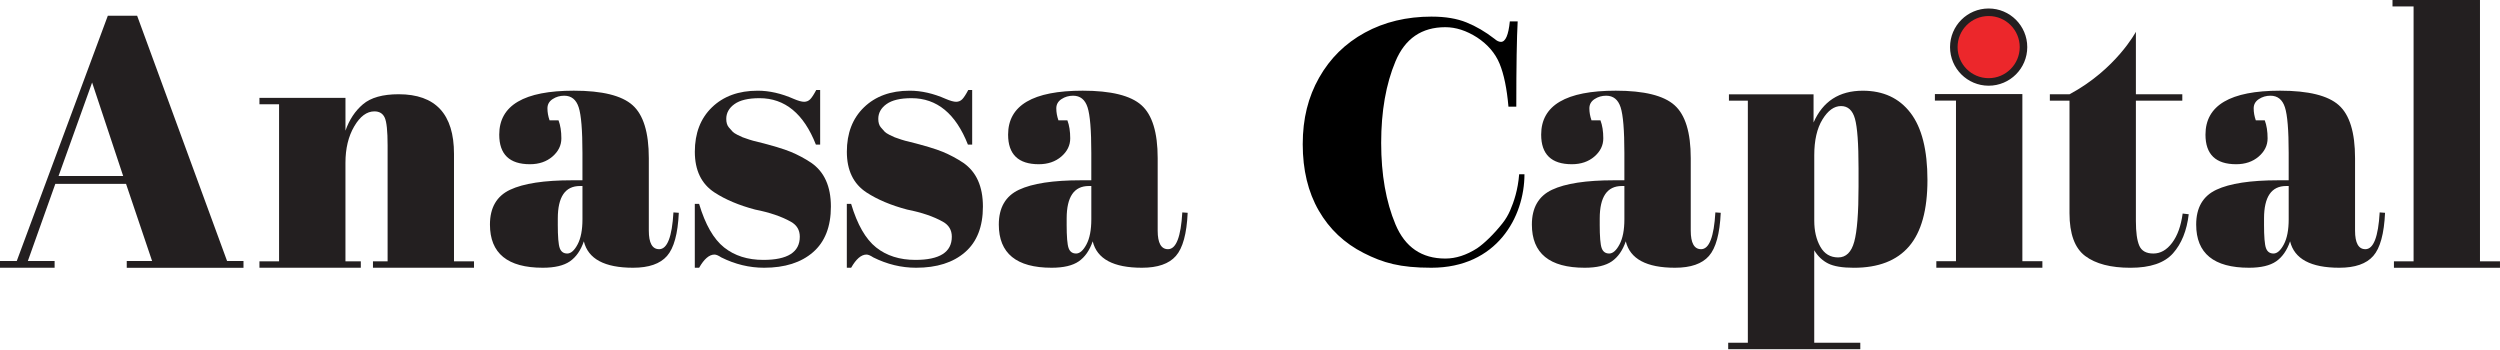
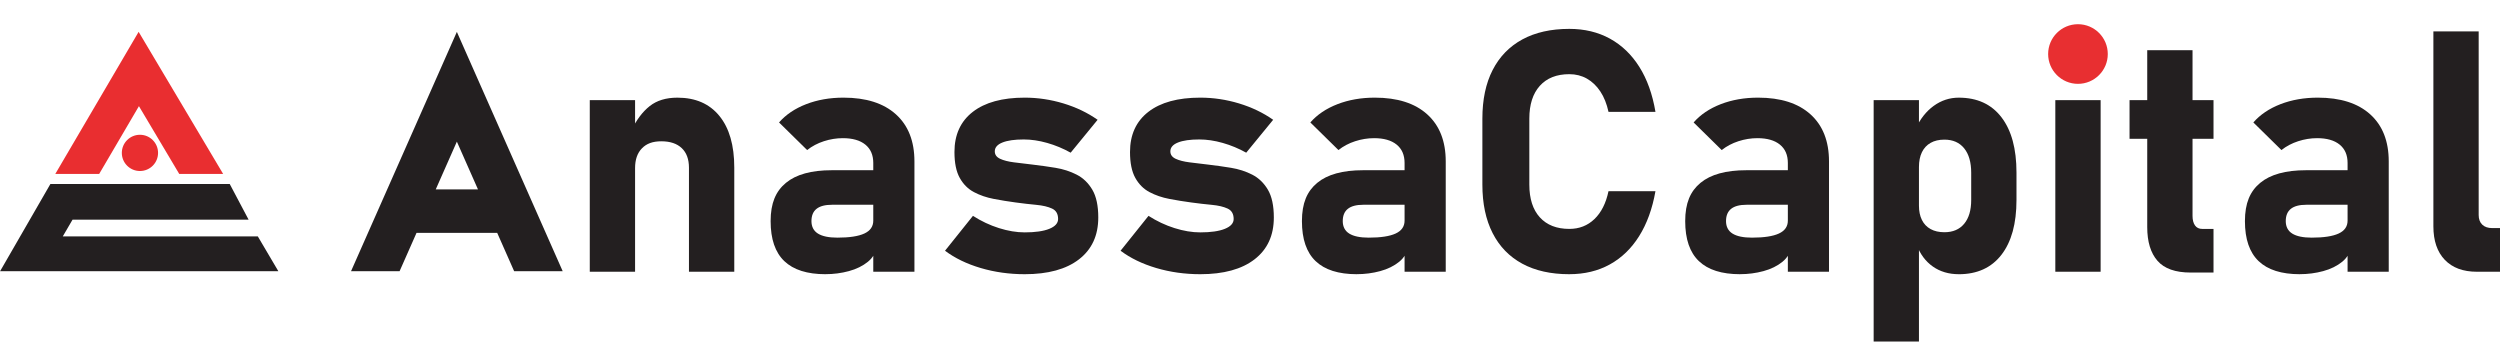
- <svg xmlns="http://www.w3.org/2000/svg" id="Layer_2" data-name="Layer 2" viewBox="0 0 1657.67 231.54">
+ <svg xmlns="http://www.w3.org/2000/svg" id="Layer_1" data-name="Layer 1" viewBox="0 0 1799.12 245.75">
  <defs>
    <style>
      .cls-1 {
-         fill: #ec272b;
-         stroke: #231f20;
-         stroke-miterlimit: 10;
-         stroke-width: 5px;
+         fill: #e82f31;
      }

      .cls-2 {
+         fill: none;
+       }
+ 
+       .cls-3 {
+         fill: #e92e30;
+       }
+ 
+       .cls-4 {
        fill: #231f20;
      }
    </style>
  </defs>
-   <path class="cls-2" d="M100.84,173.04l-17.27-51.14H36.69l-18.22,51.14h17.74v4.5H0v-4.5H11.12L71.5,10.42h19.42l59.64,162.63h10.89v4.5H84.04v-4.5h16.8ZM61.08,54.7l-22.25,62h42.84l-20.6-62Z" />
-   <path class="cls-2" d="M172.04,64.88h57.03v21.77c2.53-7.26,6.39-13.09,11.59-17.51,5.21-4.43,13.11-6.65,23.68-6.65,24.46,0,36.69,13.18,36.69,39.54v71.24h13.27v4.27h-67v-4.27h9.71V96.36c0-9.47-.64-15.58-1.91-18.35-1.26-2.77-3.55-4.16-6.86-4.16-5.04,0-9.5,3.32-13.37,9.94-3.87,6.63-5.81,14.68-5.81,24.16v65.32h10.18v4.27h-67.21v-4.27h13.01V69.12h-13.01v-4.24Z" />
-   <path class="cls-2" d="M379.32,119.55h6.88v-18.22c0-14.98-.83-25.05-2.49-30.18-1.66-5.13-4.86-7.69-9.6-7.69-2.85,0-5.41,.75-7.69,2.25-2.29,1.5-3.43,3.55-3.43,6.15s.47,5.25,1.41,7.93h5.94c1.26,3.32,1.88,7.3,1.88,11.96s-1.98,8.66-5.91,12.06c-3.95,3.39-8.92,5.08-14.92,5.08-13.58,0-20.36-6.54-20.36-19.63,0-19.42,16.49-29.13,49.46-29.13,18.79,0,31.77,3.21,38.94,9.6,7.18,6.39,10.78,18.1,10.78,35.15v48.05c0,8.2,2.28,12.3,6.86,12.3,5.37,0,8.53-8.13,9.47-24.39l3.56,.26c-.63,13.87-3.24,23.42-7.83,28.63-4.57,5.2-12.06,7.8-22.48,7.8-18.93,0-29.82-5.84-32.66-17.51-2.06,6.01-5.14,10.43-9.24,13.27-4.1,2.83-10.1,4.24-17.98,4.24-23.36,0-35.04-9.54-35.04-28.63,0-11.2,4.46-18.9,13.37-23.08,8.91-4.19,22.6-6.28,41.06-6.28Zm-9.47,29.13c0,8.2,.43,13.49,1.31,15.86,.87,2.38,2.53,3.56,4.97,3.56s4.72-2.02,6.86-6.05c2.15-4.03,3.22-9.59,3.22-16.7v-22.01h-1.67c-9.79,0-14.68,7.18-14.68,21.54v3.79Z" />
-   <path class="cls-2" d="M460.7,177.54v-42.37h2.85c4.1,13.73,9.62,23.36,16.57,28.89,6.94,5.52,15.62,8.27,26.04,8.27,16.1,0,24.16-5.12,24.16-15.36,0-4.43-1.98-7.75-5.91-9.94-6.16-3.47-14.05-6.16-23.68-8.06-10.73-2.84-19.73-6.63-26.98-11.36-8.69-5.69-13.03-14.68-13.03-26.98s3.78-22.14,11.36-29.47c7.59-7.34,17.69-11.02,30.31-11.02,7.75,0,15.72,1.82,23.92,5.44,3,1.28,5.29,1.91,6.86,1.91s2.93-.55,4.03-1.65c1.1-1.11,2.44-3.17,4.03-6.18h2.59v36.22h-2.83c-8.06-20.52-20.53-30.78-37.4-30.78-7.42,0-12.95,1.31-16.59,3.93-3.63,2.6-5.44,5.88-5.44,9.81,0,2.36,.55,4.21,1.65,5.55,1.11,1.35,1.99,2.33,2.62,2.96s1.65,1.3,3.06,2.02c1.43,.72,2.62,1.28,3.56,1.67,.96,.39,2.42,.89,4.4,1.52,1.97,.63,3.43,1.03,4.37,1.2,10.73,2.67,18.46,4.99,23.19,6.96,4.74,1.98,9.24,4.38,13.5,7.22,8.69,6.01,13.03,15.68,13.03,29.02s-3.95,23.42-11.86,30.28c-7.89,6.86-18.7,10.29-32.43,10.29-9.79,0-19.26-2.29-28.4-6.86-1.9-1.26-3.4-1.88-4.5-1.88-3.47,0-6.87,2.92-10.18,8.74h-2.85Z" />
-   <path class="cls-2" d="M561.5,177.54v-42.37h2.85c4.1,13.73,9.62,23.36,16.57,28.89,6.94,5.52,15.62,8.27,26.04,8.27,16.1,0,24.16-5.12,24.16-15.36,0-4.43-1.98-7.75-5.91-9.94-6.16-3.47-14.05-6.16-23.68-8.06-10.73-2.84-19.73-6.63-26.98-11.36-8.69-5.69-13.03-14.68-13.03-26.98s3.78-22.14,11.36-29.47c7.59-7.34,17.69-11.02,30.31-11.02,7.75,0,15.72,1.82,23.92,5.44,3,1.28,5.29,1.91,6.86,1.91s2.93-.55,4.03-1.65c1.1-1.11,2.44-3.17,4.03-6.18h2.59v36.22h-2.83c-8.06-20.52-20.53-30.78-37.4-30.78-7.42,0-12.95,1.31-16.59,3.93-3.63,2.6-5.44,5.88-5.44,9.81,0,2.36,.55,4.21,1.65,5.55,1.11,1.35,1.99,2.33,2.62,2.96s1.65,1.3,3.06,2.02c1.43,.72,2.62,1.28,3.56,1.67,.96,.39,2.42,.89,4.4,1.52,1.97,.63,3.43,1.03,4.37,1.2,10.73,2.67,18.46,4.99,23.19,6.96,4.74,1.98,9.24,4.38,13.5,7.22,8.69,6.01,13.03,15.68,13.03,29.02s-3.95,23.42-11.86,30.28c-7.89,6.86-18.7,10.29-32.43,10.29-9.79,0-19.26-2.29-28.4-6.86-1.9-1.26-3.4-1.88-4.5-1.88-3.47,0-6.87,2.92-10.18,8.74h-2.85Z" />
-   <path class="cls-2" d="M716.73,119.55h6.88v-18.22c0-14.98-.83-25.05-2.49-30.18-1.66-5.13-4.86-7.69-9.6-7.69-2.85,0-5.41,.75-7.69,2.25-2.29,1.5-3.43,3.55-3.43,6.15s.47,5.25,1.41,7.93h5.94c1.26,3.32,1.88,7.3,1.88,11.96s-1.98,8.66-5.91,12.06c-3.95,3.39-8.92,5.08-14.92,5.08-13.58,0-20.36-6.54-20.36-19.63,0-19.42,16.49-29.13,49.46-29.13,18.79,0,31.77,3.21,38.94,9.6,7.18,6.39,10.78,18.1,10.78,35.15v48.05c0,8.2,2.28,12.3,6.86,12.3,5.37,0,8.53-8.13,9.47-24.39l3.56,.26c-.63,13.87-3.24,23.42-7.83,28.63-4.57,5.2-12.06,7.8-22.48,7.8-18.93,0-29.82-5.84-32.66-17.51-2.06,6.01-5.14,10.43-9.24,13.27-4.1,2.83-10.1,4.24-17.98,4.24-23.36,0-35.04-9.54-35.04-28.63,0-11.2,4.46-18.9,13.37-23.08,8.91-4.19,22.6-6.28,41.06-6.28Zm-9.47,29.13c0,8.2,.43,13.49,1.31,15.86,.87,2.38,2.53,3.56,4.97,3.56s4.72-2.02,6.86-6.05c2.15-4.03,3.22-9.59,3.22-16.7v-22.01h-1.67c-9.79,0-14.68,7.18-14.68,21.54v3.79Z" />
-   <path class="cls-2" d="M1070.19,119.55h6.88v-18.22c0-14.98-.83-25.05-2.49-30.18-1.66-5.13-4.86-7.69-9.6-7.69-2.85,0-5.41,.75-7.69,2.25-2.29,1.5-3.43,3.55-3.43,6.15s.47,5.25,1.41,7.93h5.94c1.26,3.32,1.88,7.3,1.88,11.96s-1.98,8.66-5.91,12.06c-3.95,3.39-8.92,5.08-14.92,5.08-13.58,0-20.36-6.54-20.36-19.63,0-19.42,16.49-29.13,49.46-29.13,18.79,0,31.77,3.21,38.94,9.6,7.18,6.39,10.78,18.1,10.78,35.15v48.05c0,8.2,2.28,12.3,6.86,12.3,5.37,0,8.53-8.13,9.47-24.39l3.56,.26c-.63,13.87-3.24,23.42-7.83,28.63-4.57,5.2-12.06,7.8-22.48,7.8-18.93,0-29.82-5.84-32.66-17.51-2.06,6.01-5.14,10.43-9.24,13.27-4.1,2.83-10.1,4.24-17.98,4.24-23.36,0-35.04-9.54-35.04-28.63,0-11.2,4.46-18.9,13.37-23.08,8.91-4.19,22.6-6.28,41.06-6.28Zm-9.47,29.13c0,8.2,.43,13.49,1.31,15.86,.87,2.38,2.53,3.56,4.97,3.56s4.72-2.02,6.86-6.05c2.15-4.03,3.22-9.59,3.22-16.7v-22.01h-1.67c-9.79,0-14.68,7.18-14.68,21.54v3.79Z" />
-   <path class="cls-2" d="M1232.34,111.52c0-16.26-.8-27.19-2.38-32.79-1.57-5.6-4.65-8.4-9.24-8.4s-8.68,2.96-12.3,8.87c-3.63,5.91-5.44,13.84-5.44,23.79v43.34c0,6.77,1.34,12.53,4.03,17.27,2.68,4.73,6.63,7.09,11.83,7.09s8.77-3.47,10.65-10.42c1.9-6.94,2.85-19.09,2.85-36.46v-12.3Zm-29.83-48.99v18.69c6.16-14.04,17.04-21.07,32.66-21.07,13.57,0,24.11,4.89,31.61,14.68,7.5,9.79,11.25,24.63,11.25,44.52s-4.07,34.55-12.2,44.02c-8.13,9.46-20.33,14.18-36.59,14.18-7.58,0-13.26-.94-17.04-2.83-3.79-1.9-6.87-4.82-9.24-8.77v61.32h30.54v4.27h-87.59v-4.27h13.03V66.77h-12.54v-4.24h56.08Z" />
-   <path class="cls-2" d="M1372.22,141.35V66.76h-13.03v-4.24h13.03c30.9-16.58,44.02-41.43,44.02-41.43V62.52h30.78v4.24h-30.78v79.8c0,7.42,.75,12.86,2.25,16.33,1.5,3.47,4.61,5.21,9.34,5.21s8.89-2.36,12.43-7.09c3.56-4.74,5.89-11.21,6.99-19.42l4.03,.47c-1.28,10.89-4.76,19.52-10.44,25.91-5.67,6.39-15.06,9.58-28.16,9.58s-23.1-2.6-30.04-7.8c-6.95-5.21-10.42-14.68-10.42-28.4Z" />
-   <path class="cls-2" d="M1510.67,119.55h6.88v-18.22c0-14.98-.83-25.05-2.49-30.18-1.66-5.13-4.86-7.69-9.6-7.69-2.85,0-5.41,.75-7.69,2.25-2.29,1.5-3.43,3.55-3.43,6.15s.47,5.25,1.41,7.93h5.94c1.26,3.32,1.88,7.3,1.88,11.96s-1.98,8.66-5.91,12.06c-3.95,3.39-8.92,5.08-14.92,5.08-13.58,0-20.36-6.54-20.36-19.63,0-19.42,16.49-29.13,49.46-29.13,18.79,0,31.77,3.21,38.94,9.6,7.18,6.39,10.78,18.1,10.78,35.15v48.05c0,8.2,2.28,12.3,6.86,12.3,5.37,0,8.53-8.13,9.47-24.39l3.56,.26c-.63,13.87-3.24,23.42-7.83,28.63-4.57,5.2-12.06,7.8-22.48,7.8-18.93,0-29.82-5.84-32.66-17.51-2.06,6.01-5.14,10.43-9.24,13.27-4.1,2.83-10.1,4.24-17.98,4.24-23.36,0-35.04-9.54-35.04-28.63,0-11.2,4.46-18.9,13.37-23.08,8.91-4.19,22.6-6.28,41.06-6.28Zm-9.47,29.13c0,8.2,.43,13.49,1.31,15.86,.87,2.38,2.53,3.56,4.97,3.56s4.72-2.02,6.86-6.05c2.15-4.03,3.22-9.59,3.22-16.7v-22.01h-1.67c-9.79,0-14.68,7.18-14.68,21.54v3.79Z" />
-   <path class="cls-2" d="M1586.4,0h57.99V173.28h13.27v4.27h-70.32v-4.27h13.03V4.27h-13.98V0Z" />
-   <path class="cls-2" d="M1282.98,62.36h57.99v110.82h13.27v4.36h-70.32v-4.36h13.03V66.7h-13.98v-4.33Z" />
-   <circle class="cls-1" cx="1318.61" cy="31.23" r="23.1" />
-   <path d="M949.3,11.02c9.05,0,16.74,1.28,23.08,3.85,6.34,2.56,12.52,6.18,18.56,10.86,1.51,1.35,2.94,2.03,4.3,2.03,3.02,0,4.98-4.52,5.88-13.57h5.2c-.6,10.71-.91,29.56-.91,56.56h-5.2c-1.05-12.07-3.02-21.57-5.88-28.51-2.87-6.94-7.84-12.74-14.93-17.42-7.09-4.53-14.11-6.79-21.05-6.79-15.69,0-26.7,7.54-33.04,22.63-6.33,15.08-9.5,33.11-9.5,54.08s3.17,38.99,9.5,54.08c6.34,15.08,17.35,22.62,33.04,22.62,6.94,0,13.95-2.26,21.05-6.79,4.68-3.16,11.14-9.36,16.84-16.58,2.04-2.59,3.74-5.43,5.06-8.46,2.49-5.7,5.2-13.69,6.01-24.07h3.51c0,28.21-18.25,61.99-61.73,61.99-20.87,0-31.98-3.24-44.8-9.73-12.82-6.49-22.78-15.87-29.86-28.16-7.09-12.29-10.63-26.96-10.63-44.01s3.62-31.3,10.86-44.12c7.24-12.82,17.35-22.78,30.32-29.87,12.97-7.09,27.75-10.63,44.35-10.63Z" />
+   <path class="cls-4" d="m424.43,195.55v-123.48h32.6v123.48h-32.6Zm71.38,0v-74.83c0-6.11-1.72-10.81-5.17-14.1-3.45-3.29-8.35-4.94-14.69-4.94s-10.69,1.69-13.98,5.06c-3.29,3.37-4.94,8.11-4.94,14.22l-2.5-27.36c3.57-7.45,7.91-13.2,13.03-17.25s11.76-6.07,19.93-6.07c13.01,0,23.08,4.38,30.22,13.15,7.14,8.76,10.71,21.16,10.71,37.18v74.95h-32.6Z" />
+   <path class="cls-4" d="m594.07,197.33c-13.17,0-23.04-3.13-29.62-9.4-6.58-6.26-9.87-15.86-9.87-28.79s3.67-21.47,11-27.54c7.33-6.07,18.34-9.1,33.01-9.1h30.93l1.67,24.86h-32.48c-4.92,0-8.61.97-11.06,2.91-2.46,1.94-3.69,4.9-3.69,8.86s1.56,7.04,4.7,8.98c3.13,1.94,7.79,2.91,13.98,2.91,8.64,0,15.11-.99,19.39-2.97,4.28-1.98,6.42-5.07,6.42-9.28l2.5,17.96c-.48,4.68-2.58,8.55-6.31,11.6-3.73,3.05-8.31,5.31-13.74,6.78-5.43,1.47-11.05,2.2-16.83,2.2Zm34.38-1.78v-78.28c0-5.71-1.9-10.11-5.71-13.2s-9.2-4.64-16.18-4.64c-4.6,0-9.16.73-13.68,2.2-4.52,1.47-8.53,3.59-12.02,6.36l-20.22-19.87c4.92-5.63,11.42-10.01,19.51-13.15,8.09-3.13,17.05-4.7,26.89-4.7,16.26,0,28.83,4.01,37.71,12.02,8.88,8.01,13.32,19.31,13.32,33.9v79.35h-29.62Z" />
+   <path class="cls-4" d="m737.42,197.33c-11.1,0-21.67-1.49-31.7-4.46-10.03-2.97-18.58-7.12-25.64-12.43l20.1-25.1c5.95,3.81,12.17,6.74,18.68,8.8,6.5,2.06,12.69,3.09,18.56,3.09,7.61,0,13.52-.85,17.73-2.56,4.2-1.7,6.31-4.06,6.31-7.08,0-3.65-1.45-6.14-4.34-7.49-2.9-1.35-6.68-2.24-11.36-2.68-4.68-.43-9.64-1.01-14.87-1.72-5.31-.71-10.57-1.56-15.76-2.56-5.2-.99-9.93-2.62-14.22-4.88s-7.69-5.67-10.23-10.23c-2.54-4.56-3.81-10.77-3.81-18.62,0-12.45,4.4-22.09,13.2-28.91,8.8-6.82,21.25-10.23,37.35-10.23,9.44,0,18.74,1.39,27.9,4.16,9.16,2.78,17.35,6.7,24.57,11.78l-19.39,23.67c-5.39-3.01-11.02-5.35-16.89-7.02-5.87-1.67-11.5-2.5-16.89-2.5-6.58,0-11.7.73-15.35,2.2-3.65,1.47-5.47,3.59-5.47,6.36,0,2.38,1.27,4.16,3.81,5.35,2.54,1.19,5.87,2.04,9.99,2.56,4.12.52,8.57,1.05,13.32,1.61,5.47.64,10.98,1.41,16.54,2.32,5.55.91,10.65,2.56,15.29,4.94s8.39,5.99,11.24,10.83c2.86,4.84,4.28,11.5,4.28,19.99,0,12.93-4.62,22.96-13.86,30.1-9.24,7.14-22.27,10.71-39.08,10.71Z" />
+   <path class="cls-4" d="m863.76,197.33c-11.1,0-21.67-1.49-31.7-4.46-10.03-2.97-18.58-7.12-25.64-12.43l20.1-25.1c5.95,3.81,12.17,6.74,18.68,8.8,6.5,2.06,12.69,3.09,18.56,3.09,7.61,0,13.52-.85,17.73-2.56,4.2-1.7,6.31-4.06,6.31-7.08,0-3.65-1.45-6.14-4.34-7.49-2.9-1.35-6.68-2.24-11.36-2.68-4.68-.43-9.64-1.01-14.87-1.72-5.31-.71-10.57-1.56-15.76-2.56-5.2-.99-9.93-2.62-14.22-4.88s-7.69-5.67-10.23-10.23c-2.54-4.56-3.81-10.77-3.81-18.62,0-12.45,4.4-22.09,13.2-28.91,8.8-6.82,21.25-10.23,37.35-10.23,9.44,0,18.74,1.39,27.9,4.16,9.16,2.78,17.35,6.7,24.57,11.78l-19.39,23.67c-5.39-3.01-11.02-5.35-16.89-7.02-5.87-1.67-11.5-2.5-16.89-2.5-6.58,0-11.7.73-15.35,2.2-3.65,1.47-5.47,3.59-5.47,6.36,0,2.38,1.27,4.16,3.81,5.35,2.54,1.19,5.87,2.04,9.99,2.56,4.12.52,8.57,1.05,13.32,1.61,5.47.64,10.98,1.41,16.54,2.32,5.55.91,10.65,2.56,15.29,4.94s8.39,5.99,11.24,10.83c2.86,4.84,4.28,11.5,4.28,19.99,0,12.93-4.62,22.96-13.86,30.1-9.24,7.14-22.27,10.71-39.08,10.71Z" />
+   <path class="cls-4" d="m976.42,197.33c-13.17,0-23.04-3.13-29.62-9.4-6.58-6.26-9.87-15.86-9.87-28.79s3.67-21.47,11-27.54c7.33-6.07,18.34-9.1,33.01-9.1h30.93l1.67,24.86h-32.48c-4.92,0-8.61.97-11.06,2.91-2.46,1.94-3.69,4.9-3.69,8.86s1.56,7.04,4.7,8.98c3.13,1.94,7.79,2.91,13.98,2.91,8.64,0,15.11-.99,19.39-2.97,4.28-1.98,6.42-5.07,6.42-9.28l2.5,17.96c-.48,4.68-2.58,8.55-6.31,11.6-3.73,3.05-8.31,5.31-13.74,6.78-5.43,1.47-11.05,2.2-16.83,2.2Zm34.38-1.78v-78.28c0-5.71-1.9-10.11-5.71-13.2s-9.2-4.64-16.18-4.64c-4.6,0-9.16.73-13.68,2.2-4.52,1.47-8.53,3.59-12.02,6.36l-20.22-19.87c4.92-5.63,11.42-10.01,19.51-13.15,8.09-3.13,17.05-4.7,26.89-4.7,16.26,0,28.83,4.01,37.71,12.02,8.88,8.01,13.32,19.31,13.32,33.9v79.35h-29.62Z" />
+   <path class="cls-4" d="m1129.36,197.33c-13.25,0-24.53-2.52-33.84-7.55-9.32-5.04-16.44-12.37-21.35-22.01-4.92-9.64-7.38-21.27-7.38-34.92v-47.47c0-13.72,2.46-25.38,7.38-34.98,4.92-9.59,12.03-16.93,21.35-22.01,9.32-5.07,20.6-7.61,33.84-7.61,10.94,0,20.68,2.34,29.21,7.02,8.52,4.68,15.58,11.46,21.18,20.34,5.59,8.88,9.46,19.67,11.6,32.36h-33.79c-1.27-5.79-3.23-10.69-5.89-14.69-2.66-4-5.87-7.08-9.64-9.22-3.77-2.14-7.99-3.21-12.67-3.21-9.12,0-16.2,2.8-21.23,8.39-5.04,5.59-7.55,13.46-7.55,23.61v47.47c0,10.15,2.52,18,7.55,23.55,5.04,5.55,12.11,8.33,21.23,8.33,7.14,0,13.16-2.36,18.08-7.08,4.92-4.72,8.29-11.4,10.11-20.05h33.79c-2.22,12.61-6.13,23.38-11.72,32.3-5.59,8.92-12.63,15.72-21.12,20.4-8.49,4.68-18.2,7.02-29.15,7.02Z" />
+   <path class="cls-4" d="m1252.24,197.33c-13.17,0-23.04-3.13-29.62-9.4-6.58-6.26-9.87-15.86-9.87-28.79s3.67-21.47,11-27.54c7.33-6.07,18.34-9.1,33.01-9.1h30.93l1.67,24.86h-32.48c-4.92,0-8.61.97-11.06,2.91-2.46,1.94-3.69,4.9-3.69,8.86s1.56,7.04,4.7,8.98c3.13,1.94,7.79,2.91,13.98,2.91,8.64,0,15.11-.99,19.39-2.97,4.28-1.98,6.42-5.07,6.42-9.28l2.5,17.96c-.48,4.68-2.58,8.55-6.3,11.6-3.73,3.05-8.31,5.31-13.74,6.78-5.43,1.47-11.05,2.2-16.83,2.2Zm34.38-1.78v-78.28c0-5.71-1.9-10.11-5.71-13.2-3.81-3.09-9.2-4.64-16.18-4.64-4.6,0-9.16.73-13.68,2.2-4.52,1.47-8.53,3.59-12.02,6.36l-20.22-19.87c4.92-5.63,11.42-10.01,19.51-13.15,8.09-3.13,17.05-4.7,26.89-4.7,16.26,0,28.83,4.01,37.71,12.02,8.88,8.01,13.32,19.31,13.32,33.9v79.35h-29.62Z" />
+   <path class="cls-4" d="m1348.37,245.75V72.07h32.6v173.69h-32.6Zm61.27-48.42c-7.22,0-13.44-1.84-18.68-5.53s-9.12-8.9-11.66-15.64l1.67-28.19c0,4.04.71,7.49,2.14,10.35s3.51,5.04,6.25,6.54c2.74,1.51,6.05,2.26,9.93,2.26,6.11,0,10.84-2.02,14.22-6.07,3.37-4.04,5.06-9.75,5.06-17.13v-19.63c0-7.53-1.69-13.38-5.06-17.55-3.37-4.16-8.11-6.25-14.22-6.25-3.89,0-7.2.77-9.93,2.32s-4.82,3.79-6.25,6.72c-1.43,2.93-2.14,6.5-2.14,10.71l-2.5-27.36c3.33-7.22,7.71-12.79,13.15-16.71,5.43-3.93,11.44-5.89,18.02-5.89,13.24,0,23.48,4.7,30.69,14.1,7.22,9.4,10.83,22.66,10.83,39.79v19.75c0,16.97-3.61,30.12-10.83,39.44-7.22,9.32-17.45,13.98-30.69,13.98Z" />
+   <rect class="cls-4" x="1479.11" y="72.07" width="32.6" height="123.48" />
+   <path class="cls-4" d="m1532.52,99.9v-27.84h60.43v27.84h-60.43Zm44.02,96.24c-11.02,0-18.99-2.81-23.91-8.45-4.92-5.63-7.38-13.72-7.38-24.27V36.14h32.6v119.2c0,2.93.59,5.23,1.78,6.9s2.93,2.5,5.23,2.5h8.09v31.41h-16.42Z" />
+   <path class="cls-4" d="m1655.05,197.33c-13.17,0-23.04-3.13-29.62-9.4-6.58-6.26-9.87-15.86-9.87-28.79s3.67-21.47,11-27.54c7.33-6.07,18.34-9.1,33.01-9.1h30.93l1.67,24.86h-32.48c-4.92,0-8.61.97-11.06,2.91-2.46,1.94-3.69,4.9-3.69,8.86s1.56,7.04,4.7,8.98c3.13,1.94,7.79,2.91,13.98,2.91,8.64,0,15.11-.99,19.39-2.97,4.28-1.98,6.42-5.07,6.42-9.28l2.5,17.96c-.48,4.68-2.58,8.55-6.31,11.6-3.73,3.05-8.31,5.31-13.74,6.78-5.43,1.47-11.05,2.2-16.83,2.2Zm34.38-1.78v-78.28c0-5.71-1.9-10.11-5.71-13.2s-9.2-4.64-16.18-4.64c-4.6,0-9.16.73-13.68,2.2-4.52,1.47-8.53,3.59-12.02,6.36l-20.22-19.87c4.92-5.63,11.42-10.01,19.51-13.15,8.09-3.13,17.05-4.7,26.89-4.7,16.26,0,28.83,4.01,37.71,12.02,8.88,8.01,13.32,19.31,13.32,33.9v79.35h-29.62Z" />
+   <path class="cls-4" d="m1783.77,22.58v132.17c0,2.93.85,5.23,2.56,6.9,1.7,1.67,4.14,2.5,7.32,2.5h5.47v31.41h-16.65c-9.92,0-17.61-2.86-23.08-8.57-5.47-5.71-8.21-13.76-8.21-24.15V22.58h32.6Z" />
+   <path class="cls-4" d="m328.78,22.95l76.16,172.22h-34.94l-41.22-93.25-41.22,93.25h-34.94L328.78,22.95Zm-44.54,113.35h90.61v31.27h-90.61v-31.27Z" />
+   <rect class="cls-2" y="131.9" width="200.62" height="63.31" />
+   <path class="cls-4" d="m165.34,132.43H36.26L.06,195.19h200.26l-14.77-25.05H45.17l7.04-12.07h126.69l-13.57-25.64Z" />
+   <rect class="cls-2" x="39.47" y="22.91" width="122.49" height="103.55" />
+   <path class="cls-3" d="m160.6,125.19h-31.6l-29.02-48.8-28.62,48.8h-31.58L99.77,22.91l60.83,102.28Z" />
+   <circle class="cls-3" cx="100.71" cy="110.03" r="13.04" />
+   <circle class="cls-1" cx="1495.4" cy="38.88" r="21.46" />
</svg>
